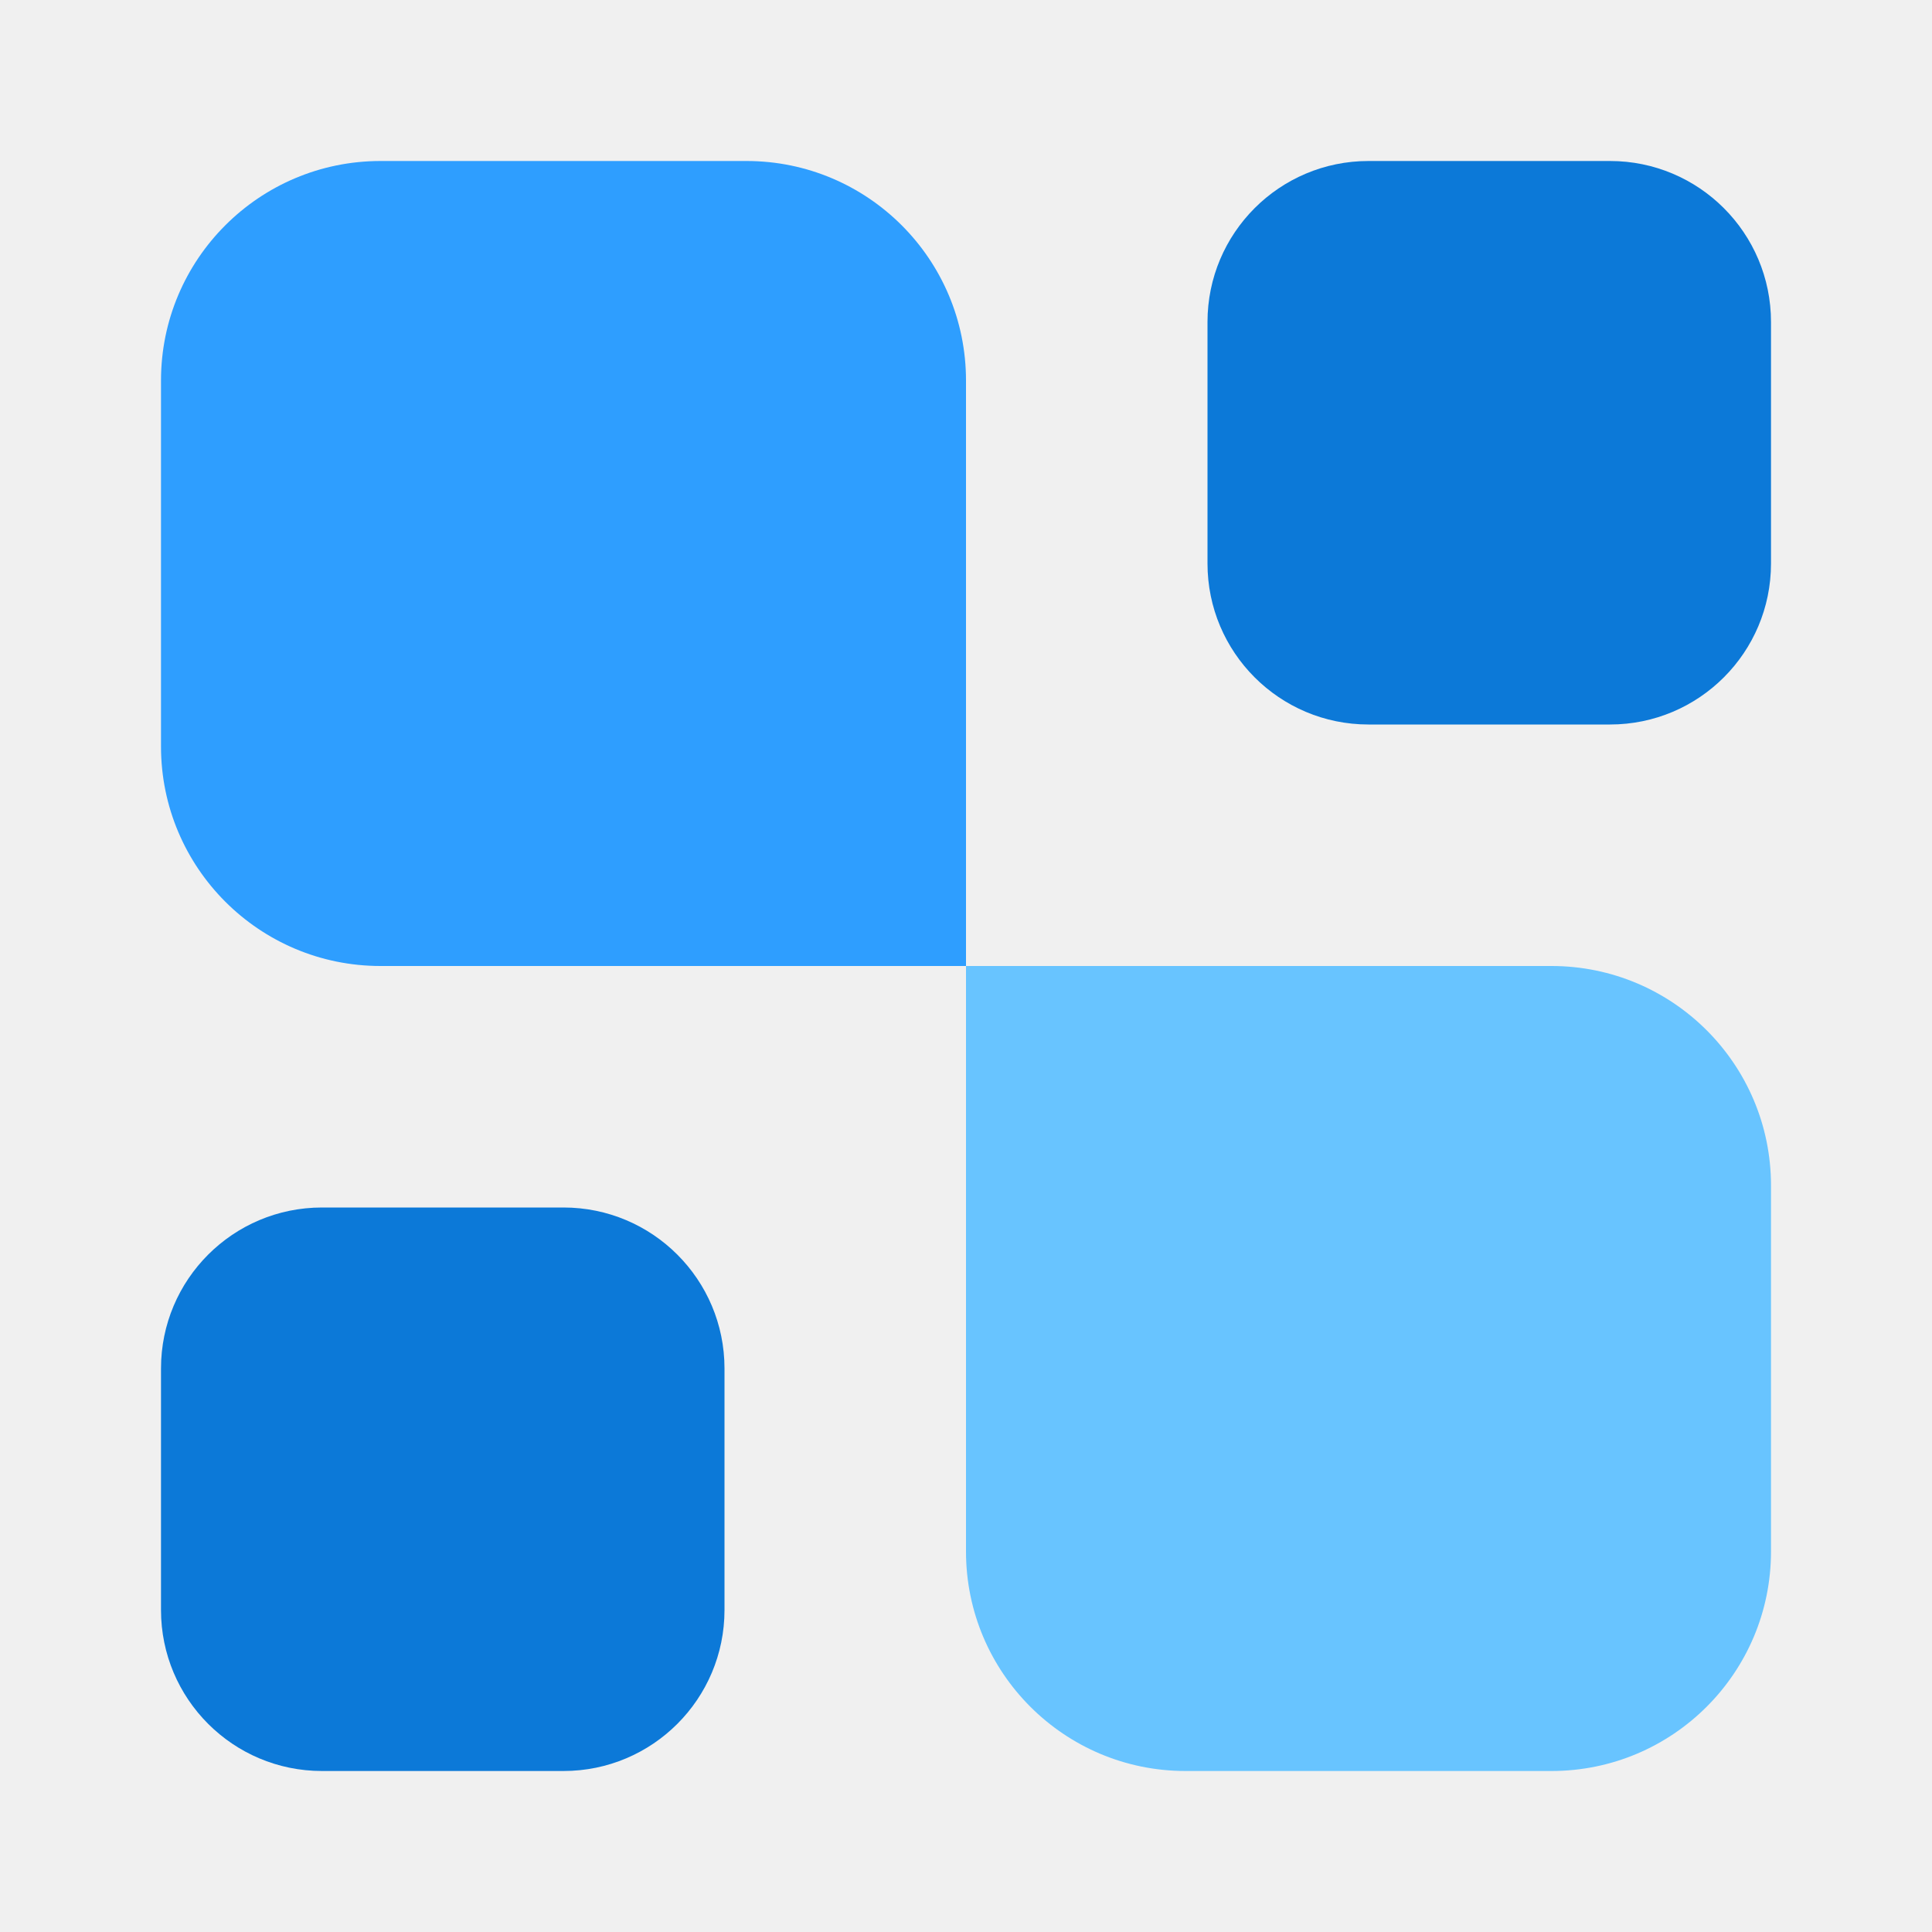
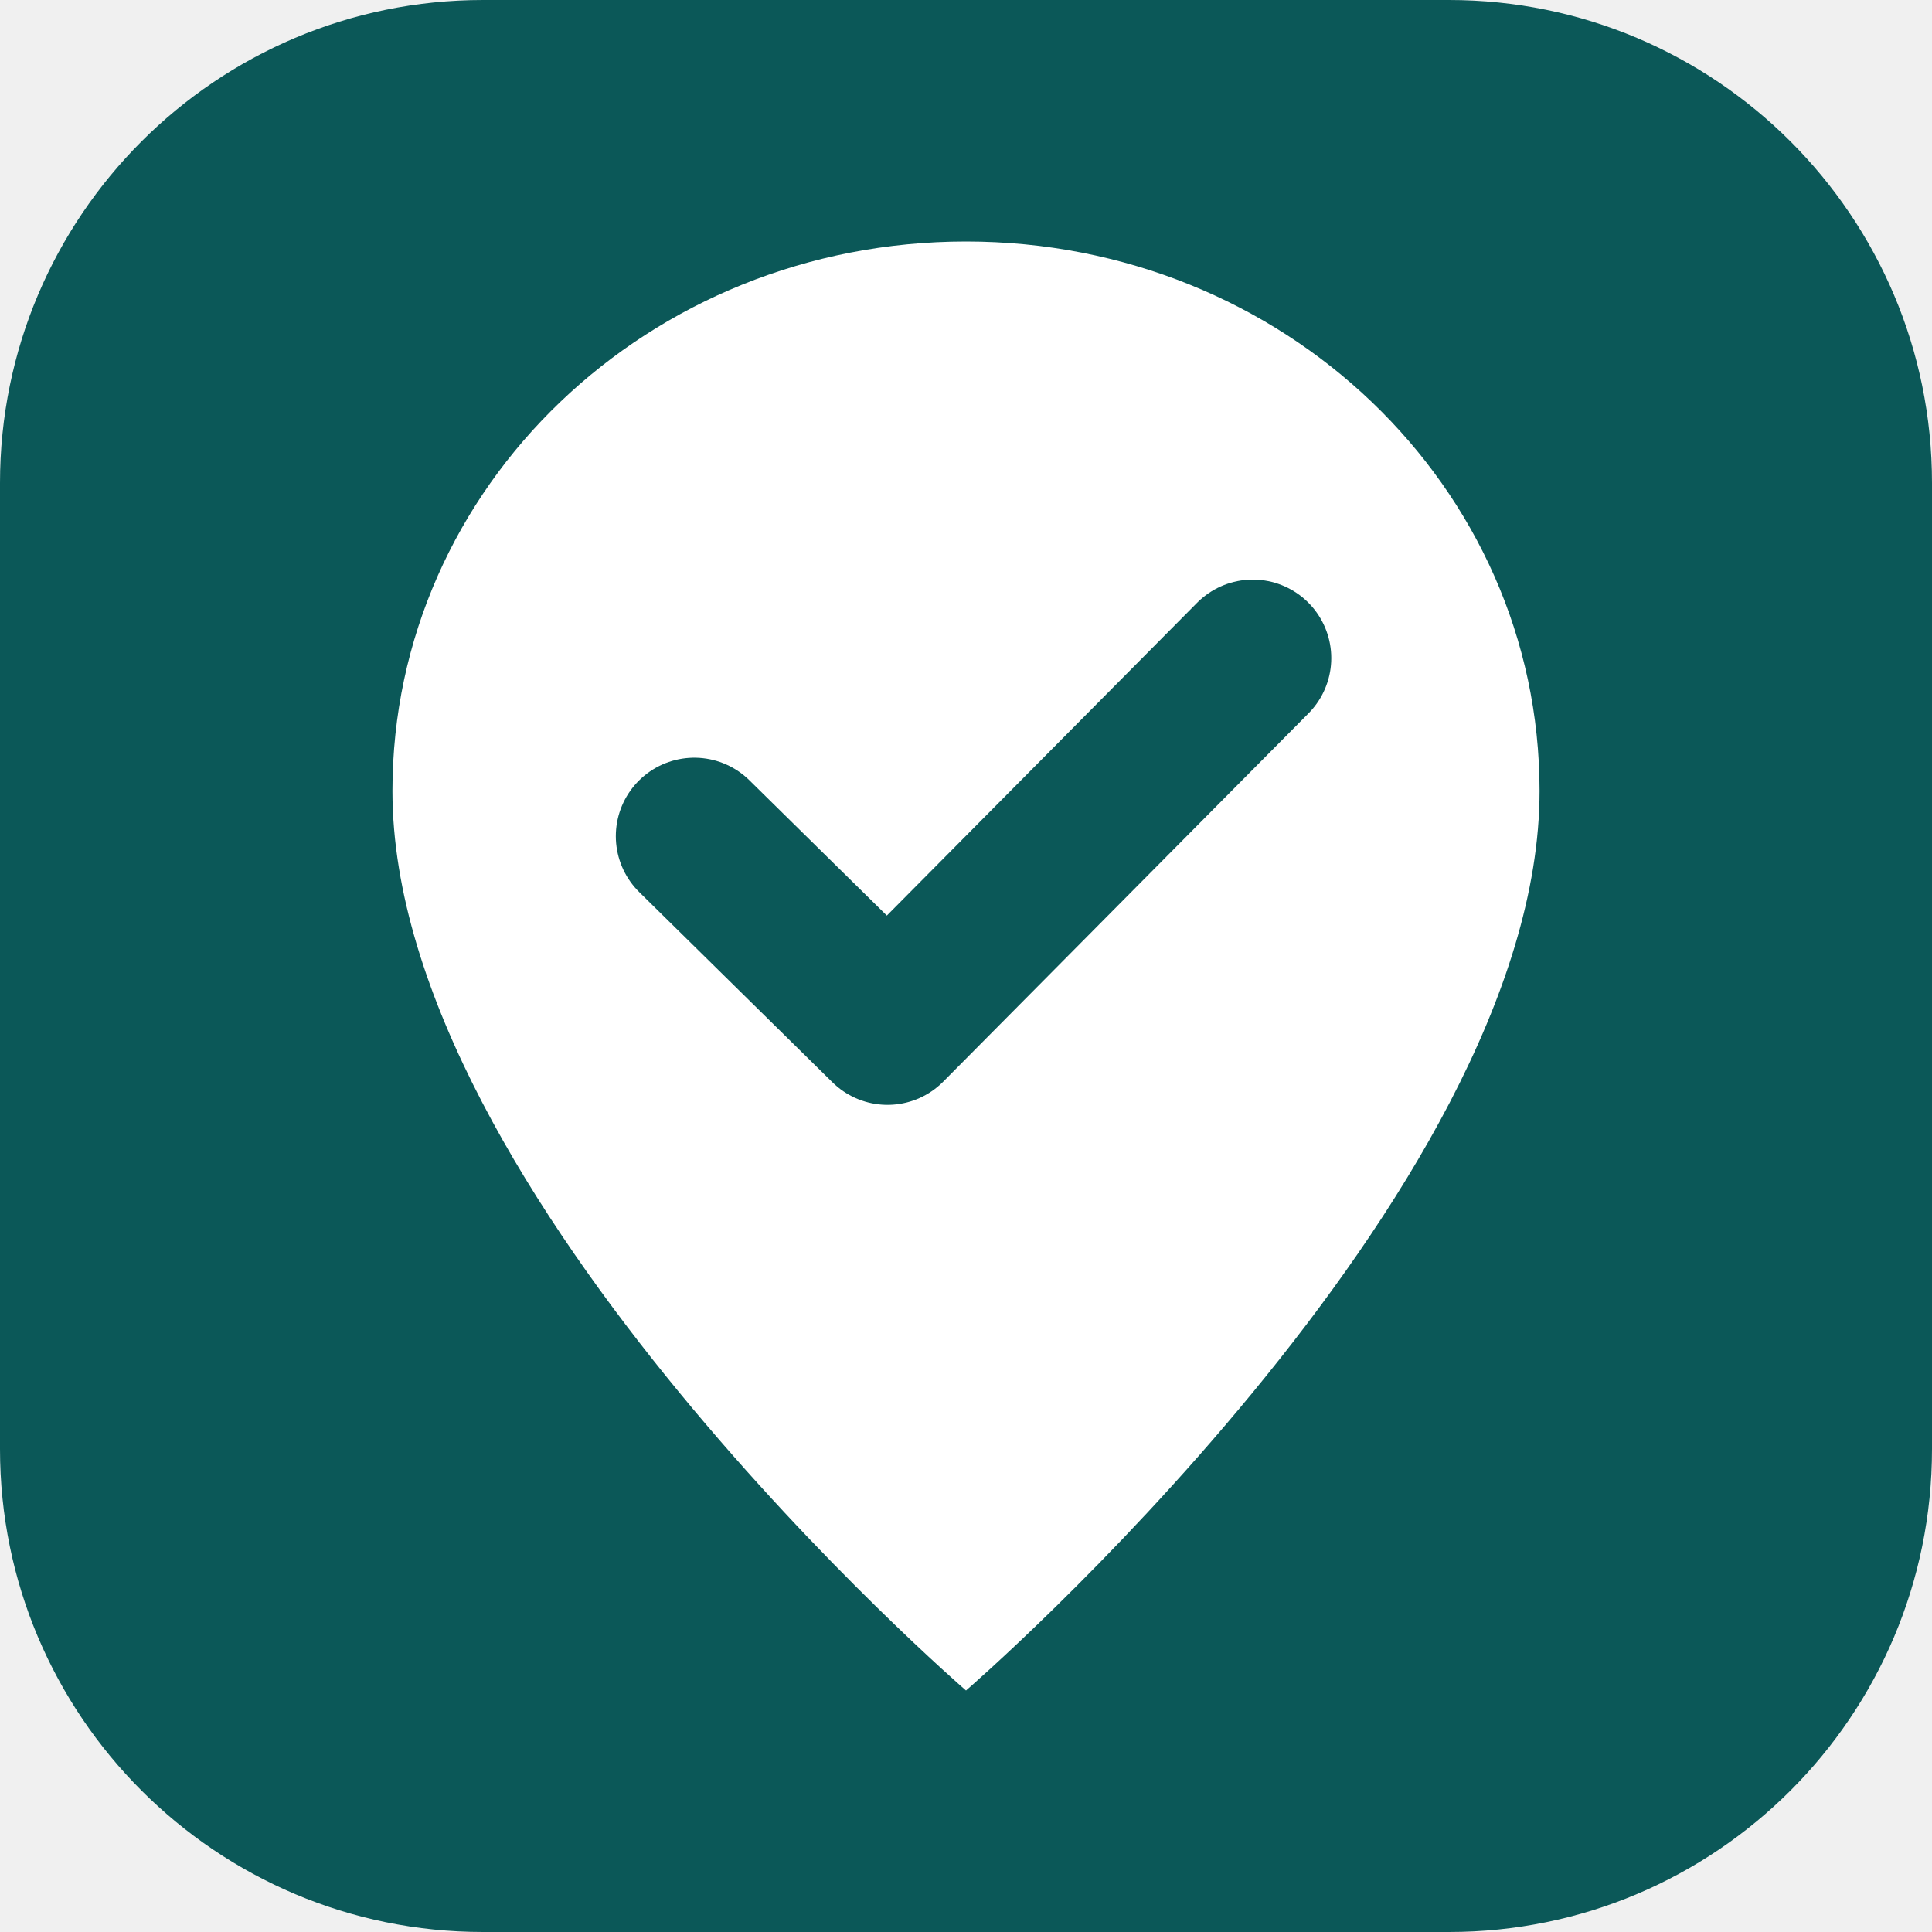
- <svg xmlns="http://www.w3.org/2000/svg" width="24" height="24" viewBox="0 0 24 24" fill="none">
-   <path d="M22 19.273C22 20.779 20.779 22 19.273 22H14.727C13.221 22 12 20.779 12 19.273V12H19.273C20.779 12 22 13.221 22 14.727V19.273Z" fill="#68C4FF" />
-   <path d="M20 2C21.105 2 22 2.895 22 4V7C22 8.105 21.105 9 20 9H17C15.895 9 15 8.105 15 7V4C15 2.895 15.895 2 17 2H20Z" fill="#0C79D8" />
-   <path d="M7 15C8.105 15 9 15.895 9 17V20C9 21.105 8.105 22 7 22H4C2.895 22 2 21.105 2 20V17C2 15.895 2.895 15 4 15H7Z" fill="#0C79D8" />
-   <path d="M12 12H4.727C3.221 12 2 10.779 2 9.273V4.727C2 3.221 3.221 2 4.727 2H9.273C10.779 2 12 3.221 12 4.727V12Z" fill="#2E9EFF" />
+ <svg xmlns="http://www.w3.org/2000/svg" width="64" height="64" viewBox="0 0 64 64" fill="none">
+   <rect width="64" height="64" rx="16" fill="#0B5858" />
+   <path d="M32 8C21.5 8 13 16.1 13 26.2C13 39.6 32 56 32 56C32 56 51 39.6 51 26.2C51 16.1 42.5 8 32 8Z" fill="white" />
+   <path d="M23 27.7L29.4 34L41.5 21.8" stroke="#0B5858" stroke-width="5.2" stroke-linecap="round" stroke-linejoin="round" />
</svg>
